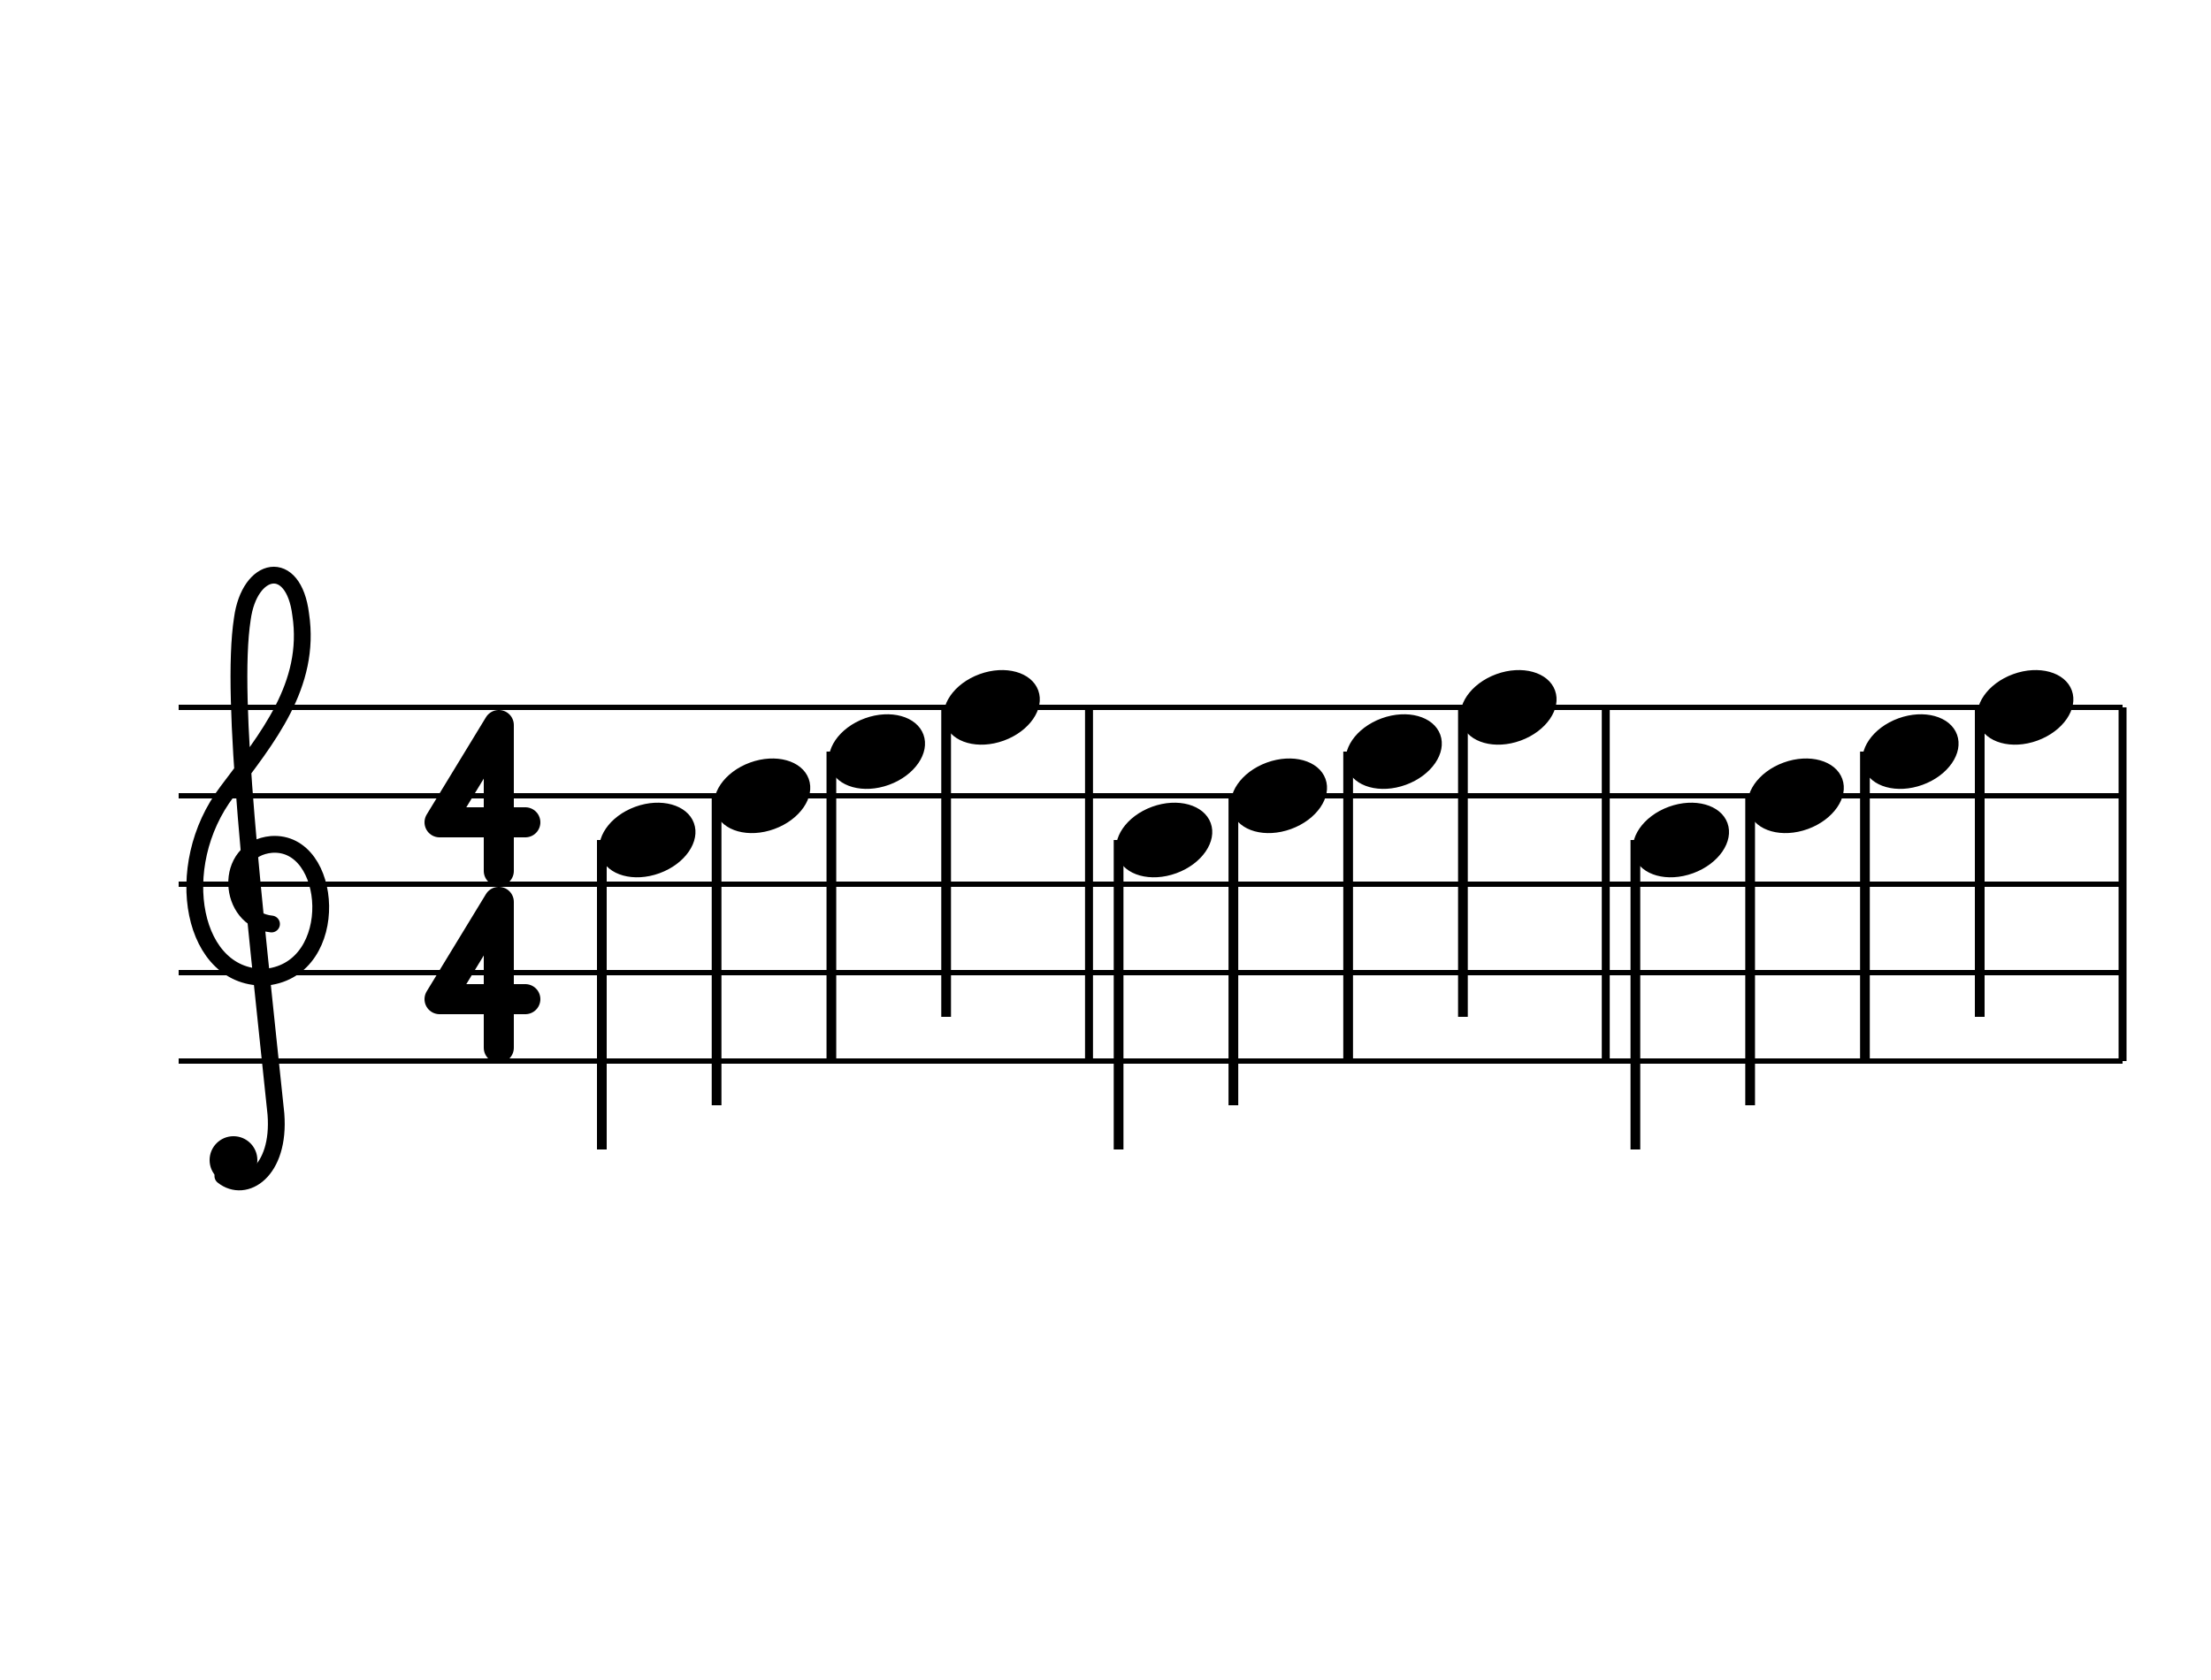
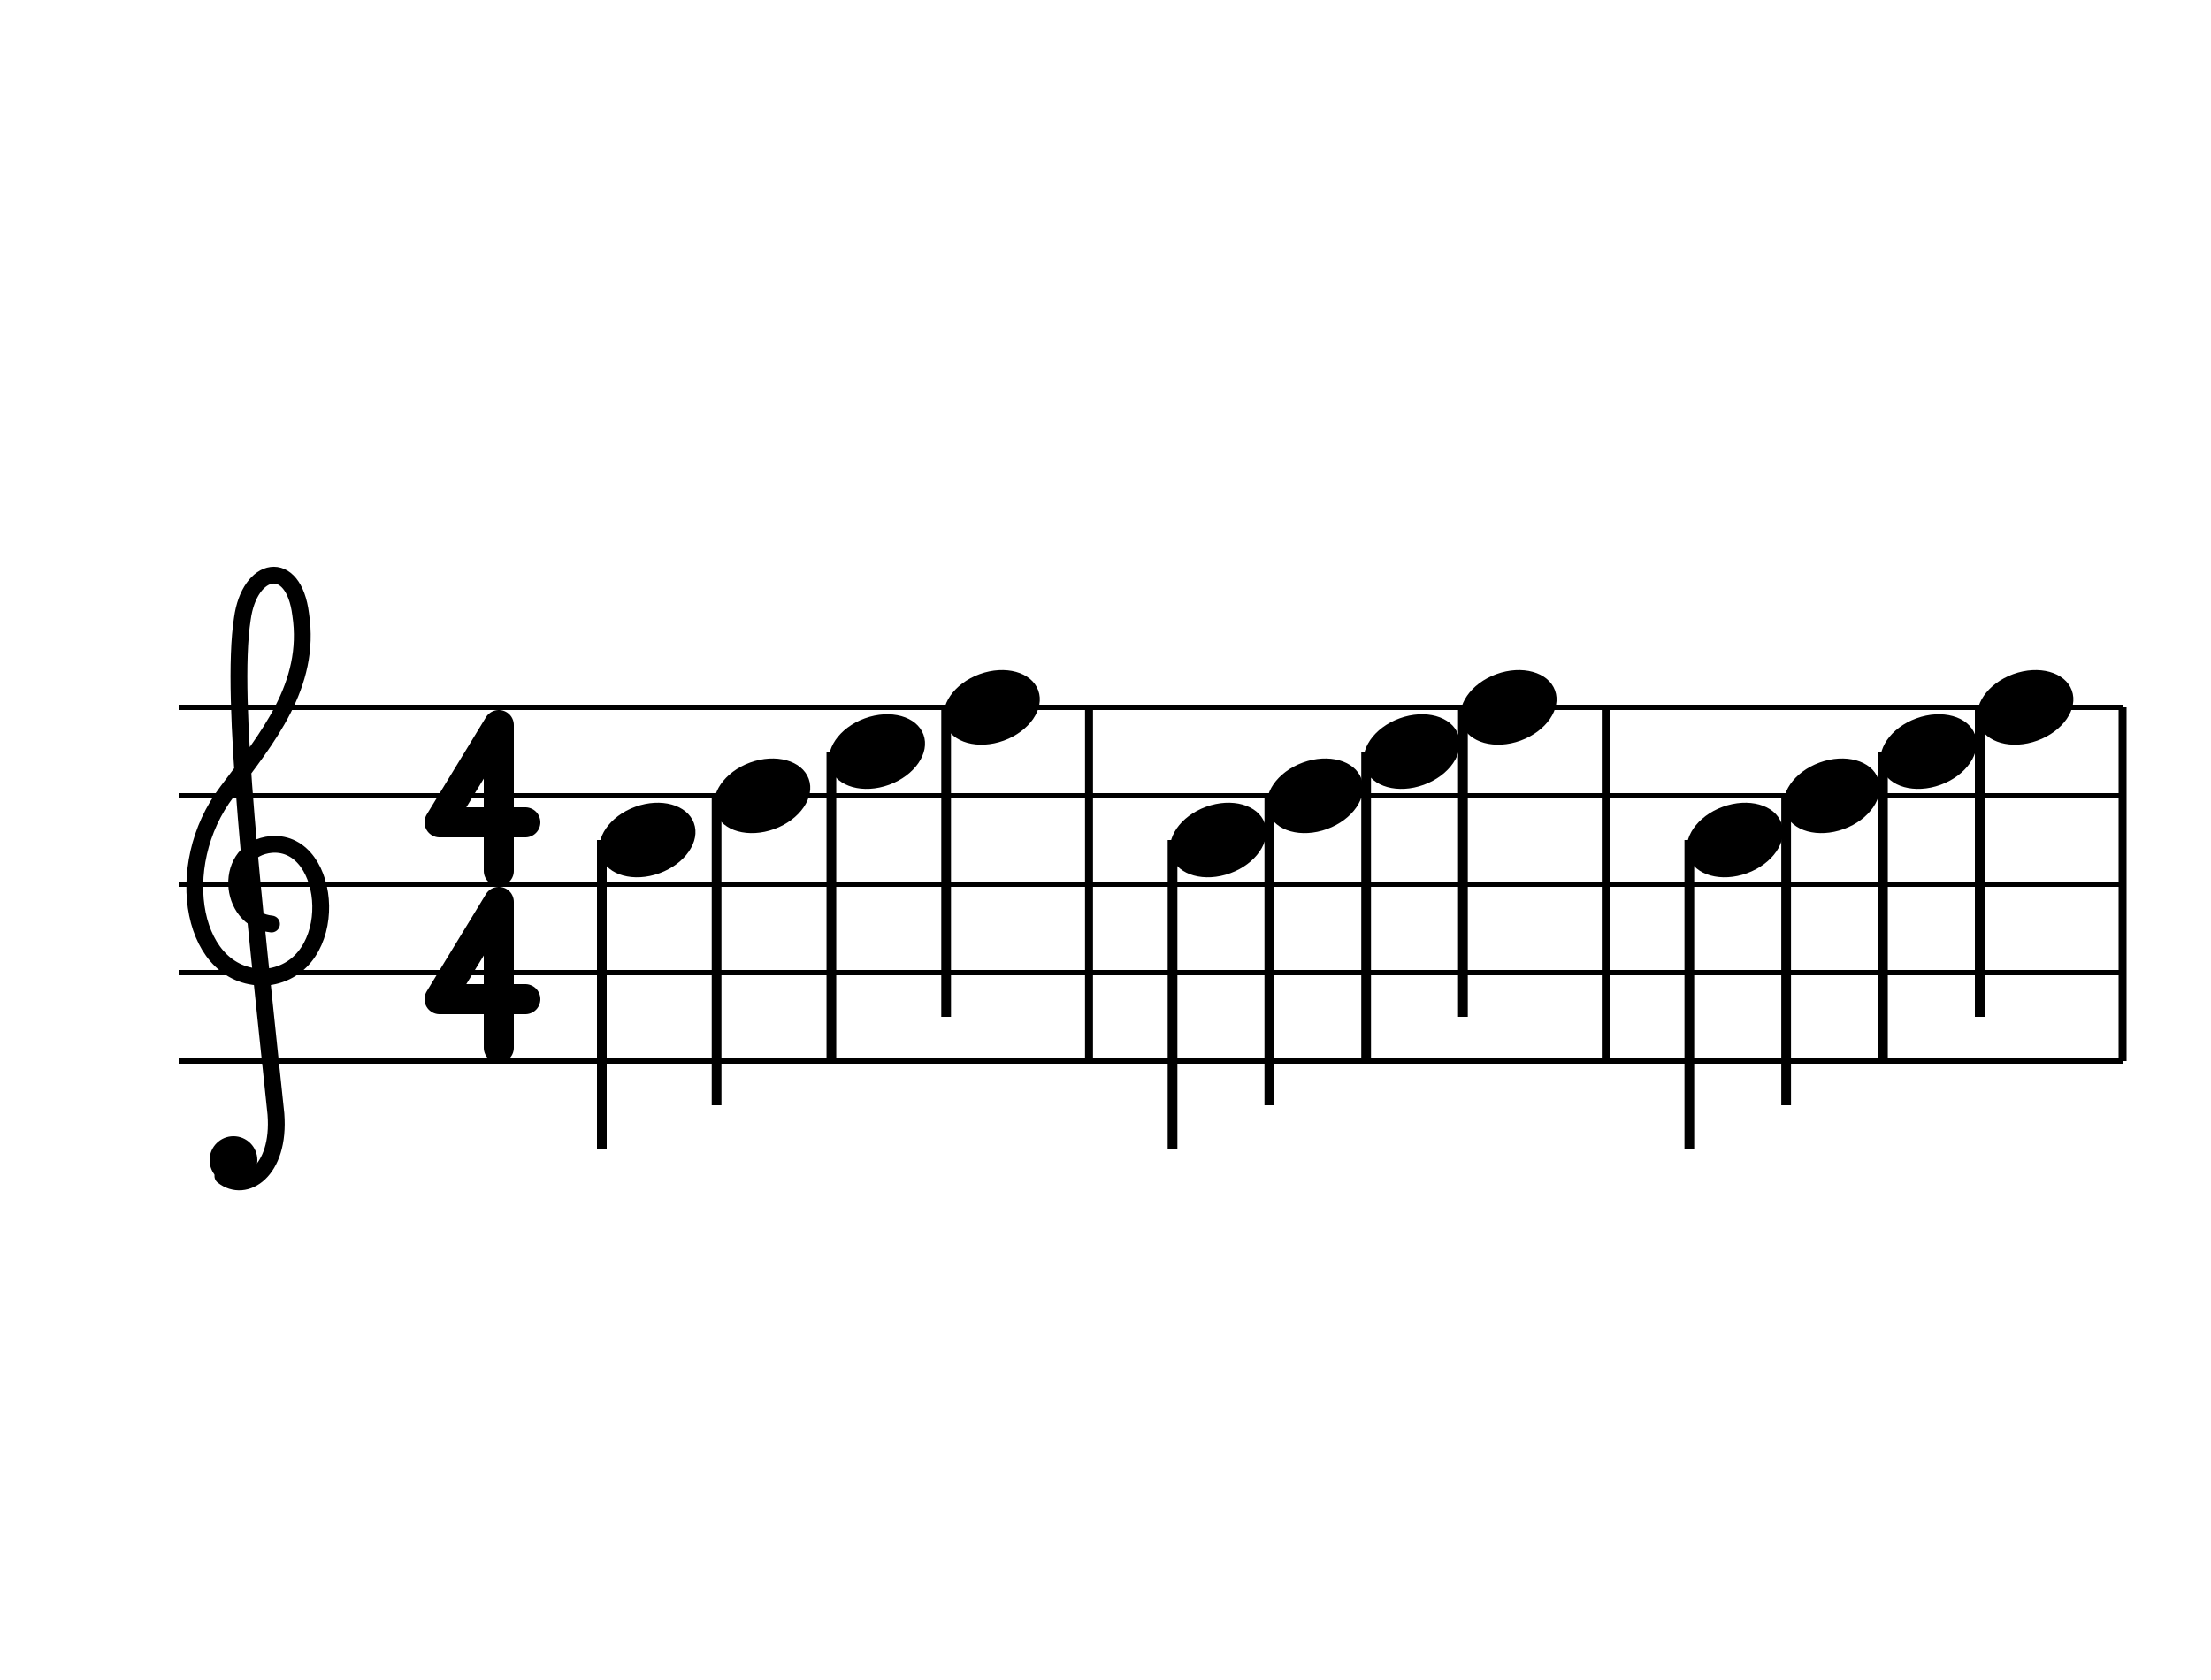
<svg xmlns="http://www.w3.org/2000/svg" width="500.00" height="380.00" viewBox="0 0 500.00 380.00" role="img">
  <g class="acorde-score">
    <g class="acorde-staff">
      <line class="acorde-staff-line" x1="40.40" y1="240.00" x2="480.00" y2="240.00" stroke="black" stroke-width="1.20" />
      <line class="acorde-staff-line" x1="40.40" y1="220.00" x2="480.00" y2="220.00" stroke="black" stroke-width="1.20" />
      <line class="acorde-staff-line" x1="40.40" y1="200.00" x2="480.00" y2="200.00" stroke="black" stroke-width="1.20" />
      <line class="acorde-staff-line" x1="40.40" y1="180.00" x2="480.00" y2="180.00" stroke="black" stroke-width="1.20" />
      <line class="acorde-staff-line" x1="40.40" y1="160.00" x2="480.00" y2="160.00" stroke="black" stroke-width="1.20" />
    </g>
    <g class="acorde-clef acorde-clef-treble">
      <path class="acorde-clef acorde-clef-treble" d="M 61.40,209.00 C 51.40,208.00 50.40,192.00 61.40,191.00 75.40,190.00 77.40,219.00 60.40,221.00 43.40,222.00 38.40,196.00 51.40,179.00 60.40,167.00 70.40,155.00 68.00,139.00 66.40,126.00 56.40,128.00 54.80,140.00 52.00,158.00 57.40,204.00 62.40,252.00 63.40,265.00 55.40,270.00 50.40,266.00" fill="none" stroke="black" stroke-width="3.80" stroke-linecap="round" stroke-linejoin="round" />
      <circle cx="52.80" cy="262.40" r="5.40" fill="black" />
    </g>
    <g class="acorde-time-sig">
      <path class="acorde-digit" d="M 112.80,197.00 L 112.80,164.00 99.40,186.00 118.80,186.00" fill="none" stroke="black" stroke-width="6.80" stroke-linecap="round" stroke-linejoin="round" />
      <path class="acorde-digit" d="M 112.80,237.00 L 112.80,204.00 99.40,226.00 118.80,226.00" fill="none" stroke="black" stroke-width="6.80" stroke-linecap="round" stroke-linejoin="round" />
    </g>
    <g class="acorde-measure">
      <g class="acorde-note">
        <ellipse class="acorde-notehead" cx="146.40" cy="190.00" rx="11.20" ry="8.00" transform="rotate(-20 146.40 190.00)" fill="black" />
        <line class="acorde-stem" x1="136.10" y1="190.00" x2="136.10" y2="260.00" stroke="black" stroke-width="2.20" />
      </g>
      <g class="acorde-note">
        <ellipse class="acorde-notehead" cx="172.36" cy="180.00" rx="11.20" ry="8.00" transform="rotate(-20 172.36 180.00)" fill="black" />
        <line class="acorde-stem" x1="162.05" y1="180.00" x2="162.05" y2="250.00" stroke="black" stroke-width="2.20" />
      </g>
      <g class="acorde-note">
        <ellipse class="acorde-notehead" cx="198.31" cy="170.00" rx="11.20" ry="8.00" transform="rotate(-20 198.31 170.00)" fill="black" />
        <line class="acorde-stem" x1="188.01" y1="170.00" x2="188.01" y2="240.00" stroke="black" stroke-width="2.20" />
      </g>
      <g class="acorde-note">
        <ellipse class="acorde-notehead" cx="224.27" cy="160.00" rx="11.20" ry="8.00" transform="rotate(-20 224.27 160.00)" fill="black" />
        <line class="acorde-stem" x1="213.96" y1="160.00" x2="213.96" y2="230.00" stroke="black" stroke-width="2.20" />
      </g>
    </g>
    <line class="acorde-barline" x1="246.27" y1="160.00" x2="246.27" y2="240.00" stroke="black" stroke-width="1.80" />
    <g class="acorde-measure">
      <g class="acorde-note">
-         <ellipse class="acorde-notehead" cx="263.27" cy="190.00" rx="11.20" ry="8.00" transform="rotate(-20 263.27 190.00)" fill="black" />
-         <line class="acorde-stem" x1="252.96" y1="190.00" x2="252.96" y2="260.00" stroke="black" stroke-width="2.20" />
+         <ellipse class="acorde-notehead" cx="275.47" cy="190.00" rx="11.20" ry="8.00" transform="rotate(-20 275.47 190.00)" fill="black" />
+         <line class="acorde-stem" x1="265.16" y1="190.00" x2="265.16" y2="260.00" stroke="black" stroke-width="2.20" />
      </g>
      <g class="acorde-note">
-         <ellipse class="acorde-notehead" cx="289.22" cy="180.00" rx="11.20" ry="8.00" transform="rotate(-20 289.22 180.00)" fill="black" />
-         <line class="acorde-stem" x1="278.92" y1="180.00" x2="278.92" y2="250.00" stroke="black" stroke-width="2.20" />
+         <ellipse class="acorde-notehead" cx="297.36" cy="180.00" rx="11.20" ry="8.00" transform="rotate(-20 297.36 180.00)" fill="black" />
+         <line class="acorde-stem" x1="287.05" y1="180.00" x2="287.05" y2="250.00" stroke="black" stroke-width="2.20" />
      </g>
      <g class="acorde-note">
-         <ellipse class="acorde-notehead" cx="315.18" cy="170.00" rx="11.20" ry="8.00" transform="rotate(-20 315.18 170.00)" fill="black" />
-         <line class="acorde-stem" x1="304.87" y1="170.00" x2="304.87" y2="240.00" stroke="black" stroke-width="2.20" />
+         <ellipse class="acorde-notehead" cx="319.24" cy="170.00" rx="11.20" ry="8.00" transform="rotate(-20 319.24 170.00)" fill="black" />
+         <line class="acorde-stem" x1="308.94" y1="170.00" x2="308.94" y2="240.00" stroke="black" stroke-width="2.20" />
      </g>
      <g class="acorde-note">
        <ellipse class="acorde-notehead" cx="341.13" cy="160.00" rx="11.20" ry="8.00" transform="rotate(-20 341.13 160.00)" fill="black" />
        <line class="acorde-stem" x1="330.83" y1="160.00" x2="330.83" y2="230.00" stroke="black" stroke-width="2.20" />
      </g>
    </g>
    <line class="acorde-barline" x1="363.13" y1="160.00" x2="363.13" y2="240.00" stroke="black" stroke-width="1.80" />
    <g class="acorde-measure">
      <g class="acorde-note">
-         <ellipse class="acorde-notehead" cx="380.13" cy="190.00" rx="11.20" ry="8.00" transform="rotate(-20 380.13 190.00)" fill="black" />
-         <line class="acorde-stem" x1="369.83" y1="190.00" x2="369.83" y2="260.00" stroke="black" stroke-width="2.20" />
+         <ellipse class="acorde-notehead" cx="392.33" cy="190.00" rx="11.20" ry="8.00" transform="rotate(-20 392.33 190.00)" fill="black" />
+         <line class="acorde-stem" x1="382.03" y1="190.00" x2="382.03" y2="260.00" stroke="black" stroke-width="2.20" />
      </g>
      <g class="acorde-note">
-         <ellipse class="acorde-notehead" cx="406.09" cy="180.00" rx="11.20" ry="8.00" transform="rotate(-20 406.09 180.00)" fill="black" />
-         <line class="acorde-stem" x1="395.78" y1="180.00" x2="395.78" y2="250.00" stroke="black" stroke-width="2.20" />
+         <ellipse class="acorde-notehead" cx="414.22" cy="180.00" rx="11.20" ry="8.00" transform="rotate(-20 414.22 180.00)" fill="black" />
+         <line class="acorde-stem" x1="403.92" y1="180.00" x2="403.92" y2="250.00" stroke="black" stroke-width="2.20" />
      </g>
      <g class="acorde-note">
-         <ellipse class="acorde-notehead" cx="432.04" cy="170.00" rx="11.20" ry="8.00" transform="rotate(-20 432.04 170.00)" fill="black" />
-         <line class="acorde-stem" x1="421.74" y1="170.00" x2="421.74" y2="240.00" stroke="black" stroke-width="2.20" />
+         <ellipse class="acorde-notehead" cx="436.11" cy="170.00" rx="11.20" ry="8.00" transform="rotate(-20 436.11 170.00)" fill="black" />
+         <line class="acorde-stem" x1="425.81" y1="170.00" x2="425.81" y2="240.00" stroke="black" stroke-width="2.20" />
      </g>
      <g class="acorde-note">
        <ellipse class="acorde-notehead" cx="458.00" cy="160.00" rx="11.20" ry="8.00" transform="rotate(-20 458.00 160.00)" fill="black" />
        <line class="acorde-stem" x1="447.70" y1="160.00" x2="447.70" y2="230.00" stroke="black" stroke-width="2.20" />
      </g>
    </g>
    <line class="acorde-barline" x1="480.00" y1="160.00" x2="480.00" y2="240.00" stroke="black" stroke-width="1.80" />
  </g>
</svg>
